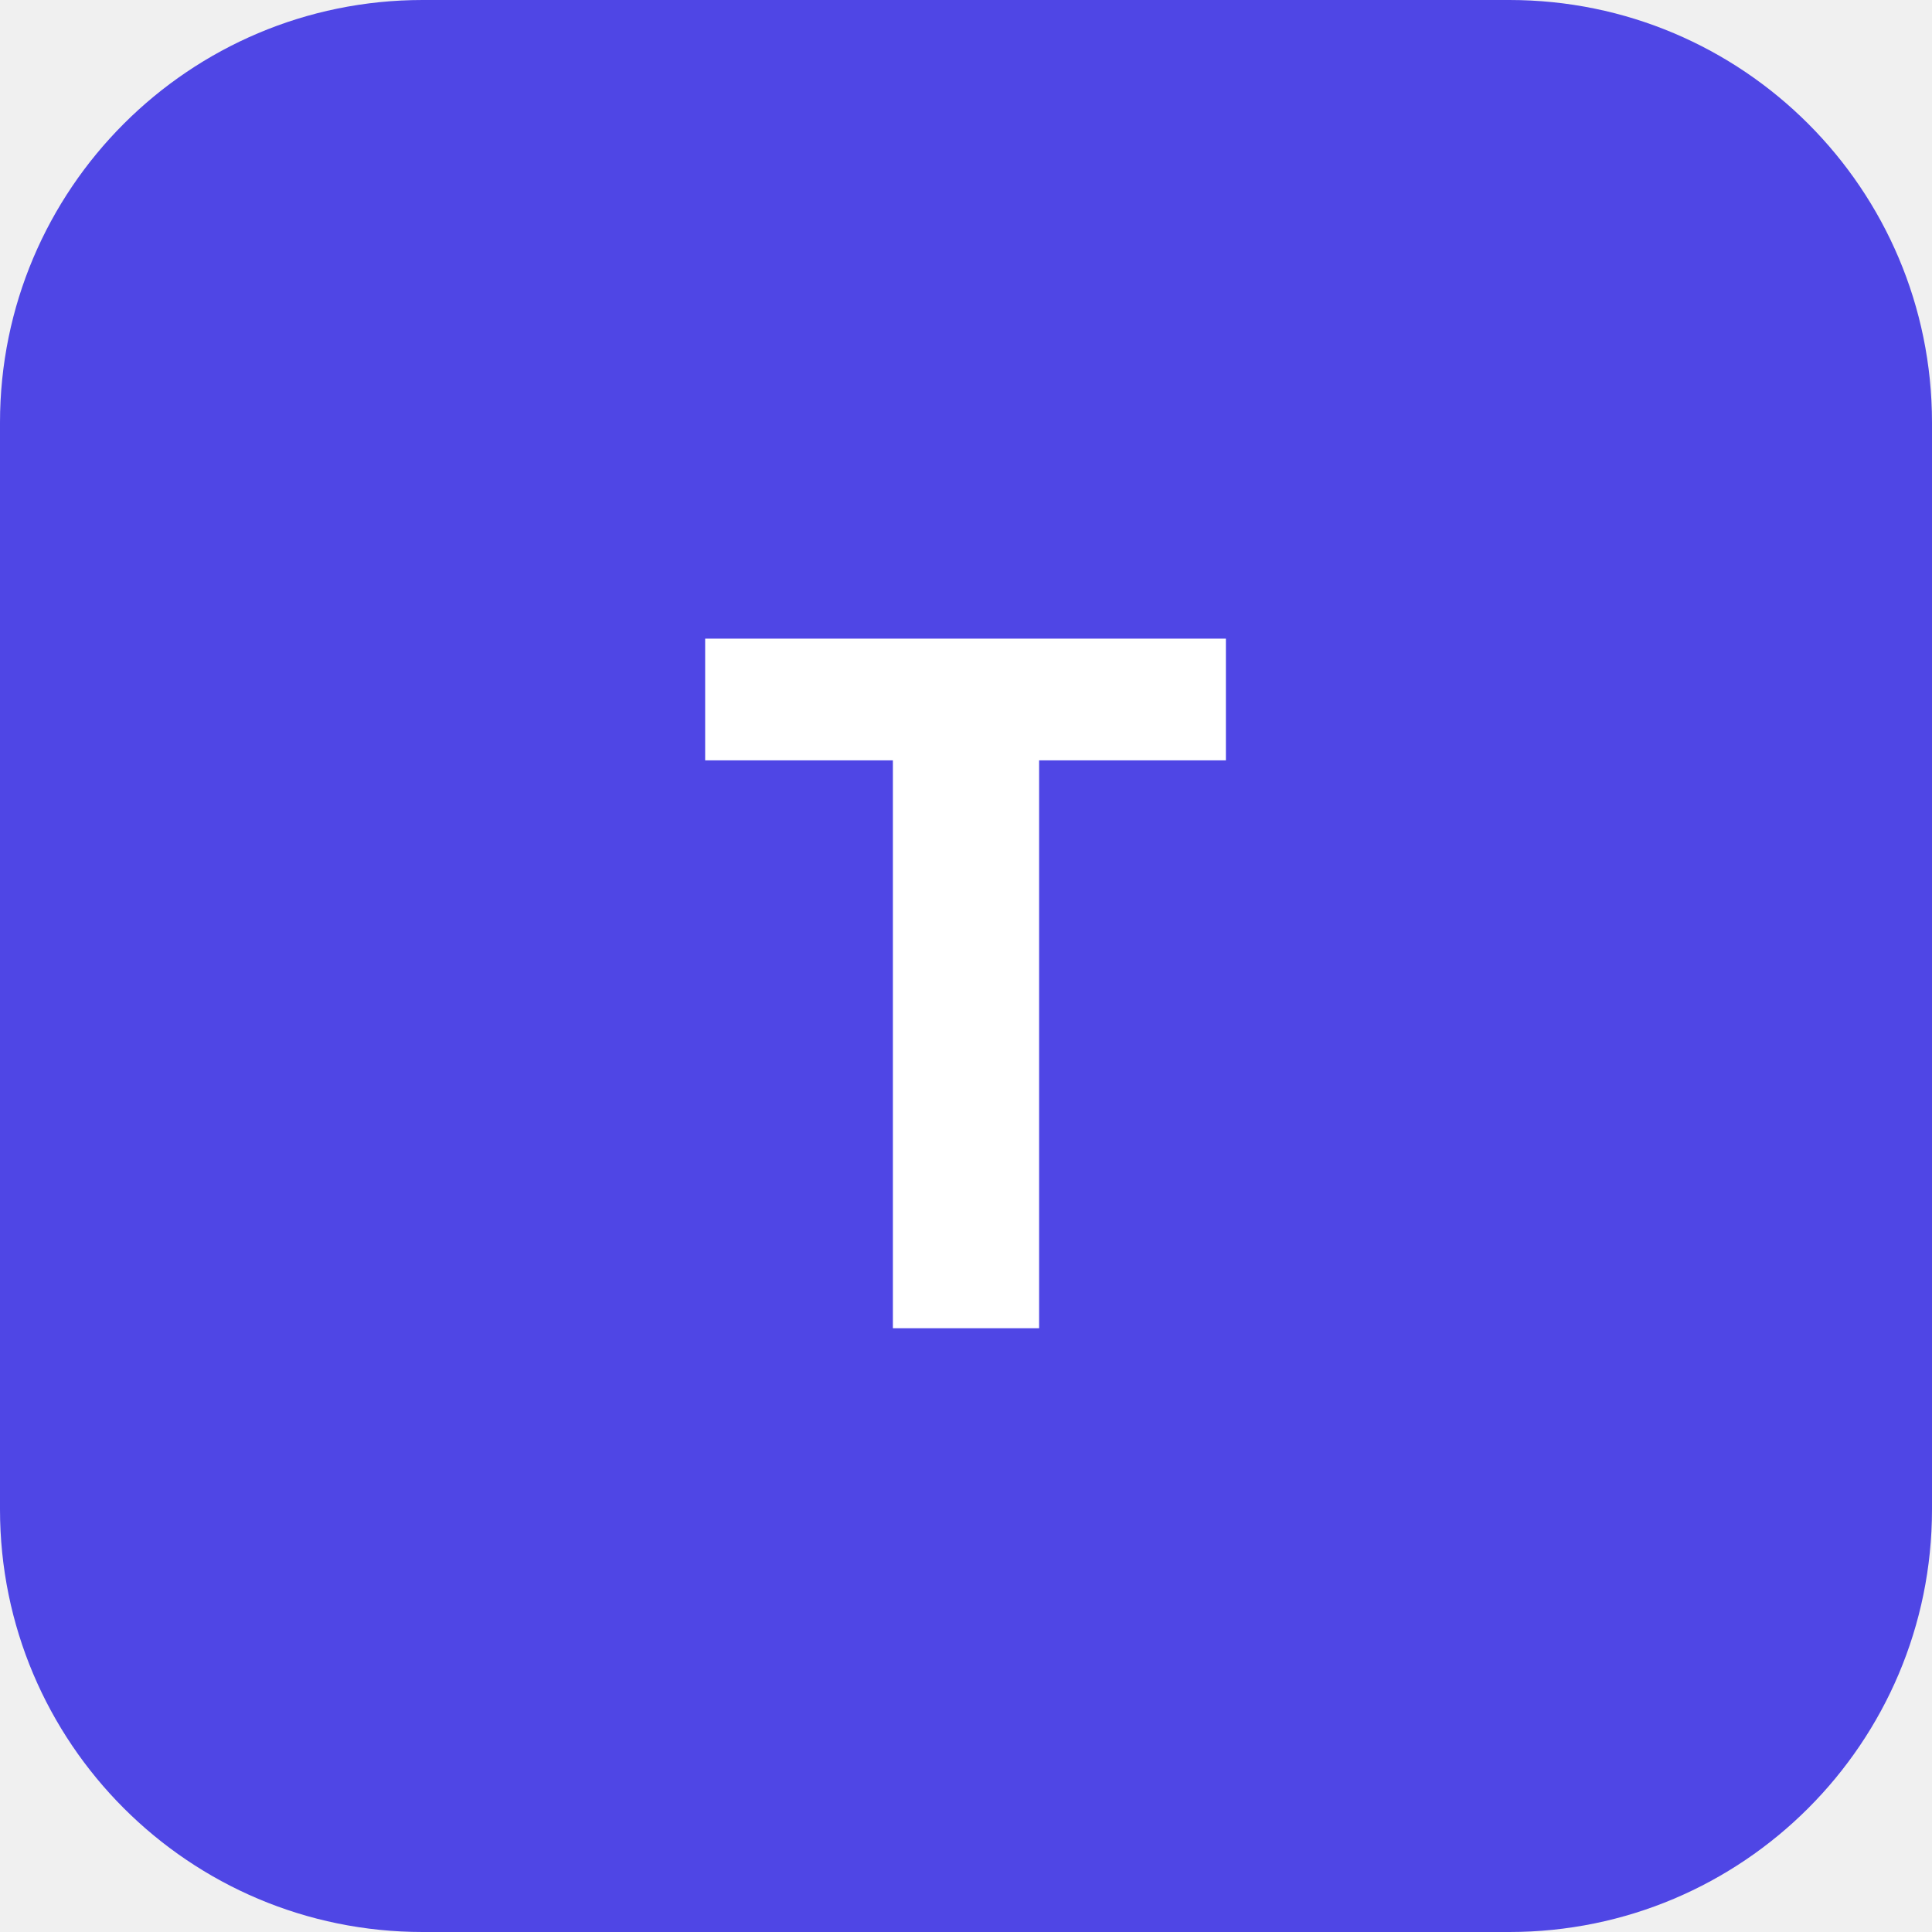
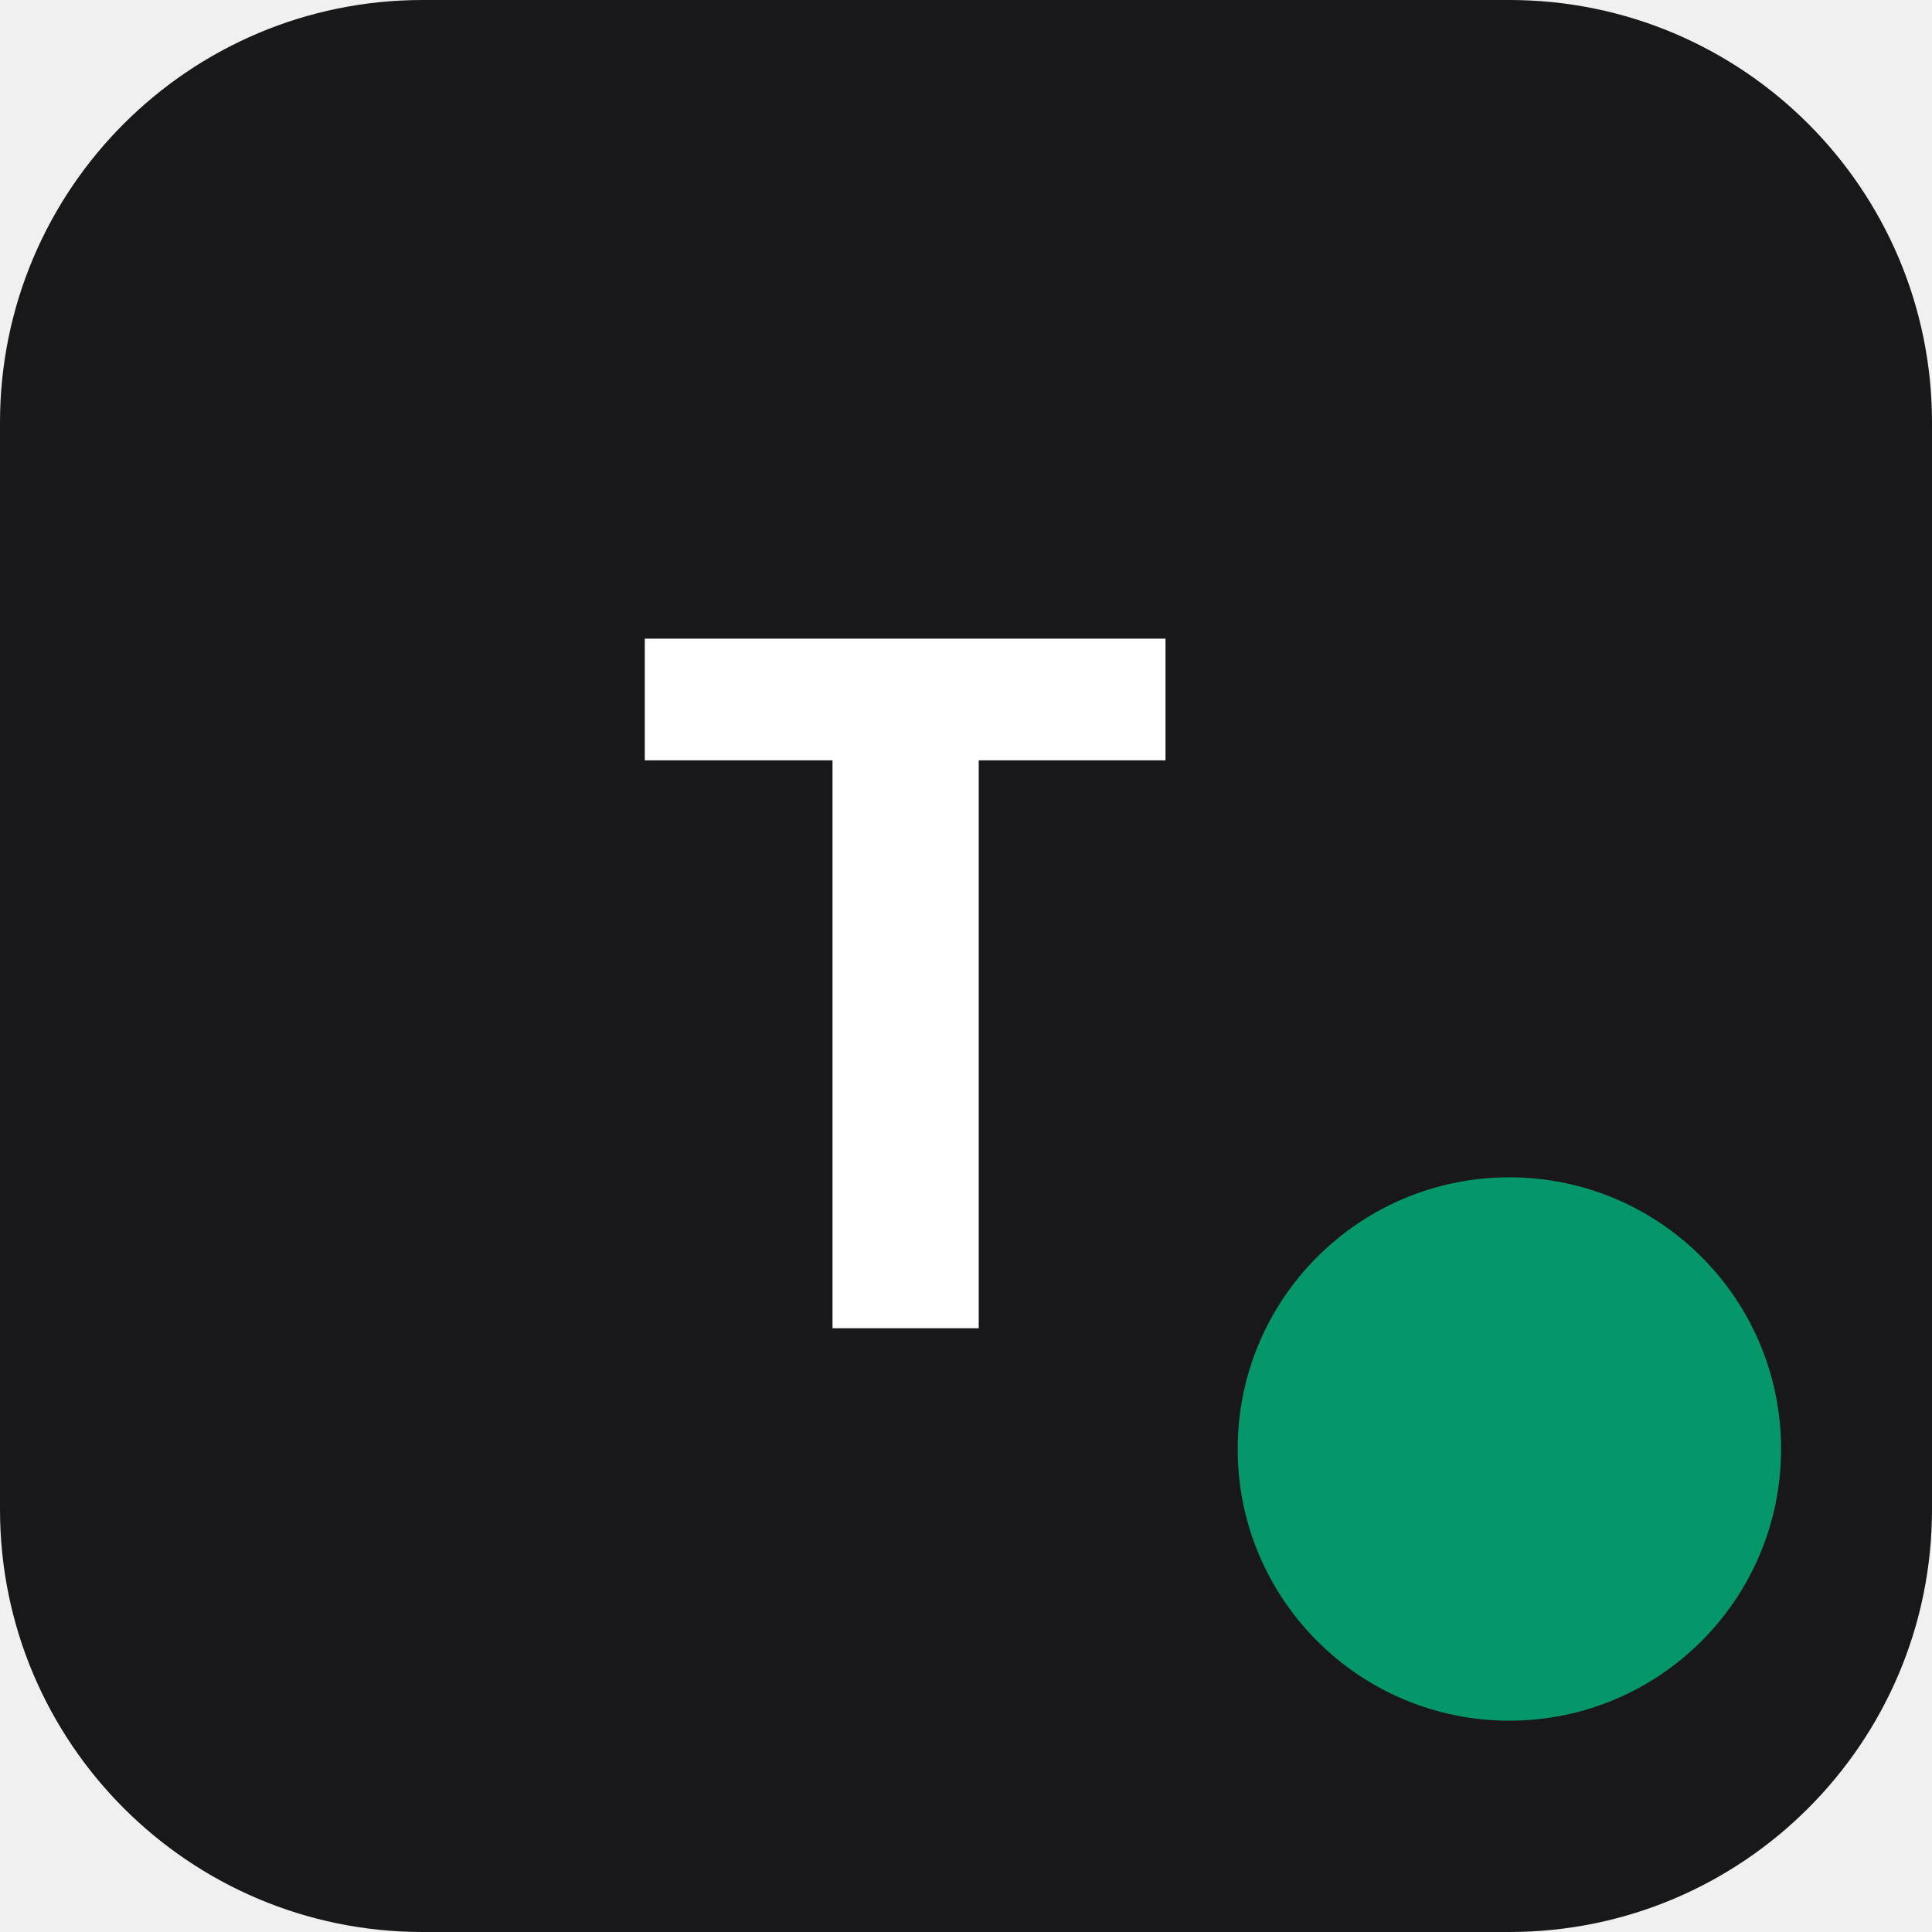
<svg xmlns="http://www.w3.org/2000/svg" viewBox="0 0 32 32">
-   <rect width="32" height="32" rx="7" fill="#4f46e5" />
-   <text x="16" y="22" font-family="system-ui,sans-serif" font-size="16" font-weight="700" fill="#fff" text-anchor="middle">T</text>
+   <rect width="32" height="32" rx="7" fill="#18181b" />
+   <text x="15" y="22" font-family="system-ui,sans-serif" font-size="16" font-weight="700" fill="#ffffff" text-anchor="middle">T</text>
+   <circle cx="25" cy="24" r="4.5" fill="#059669" />
</svg>
